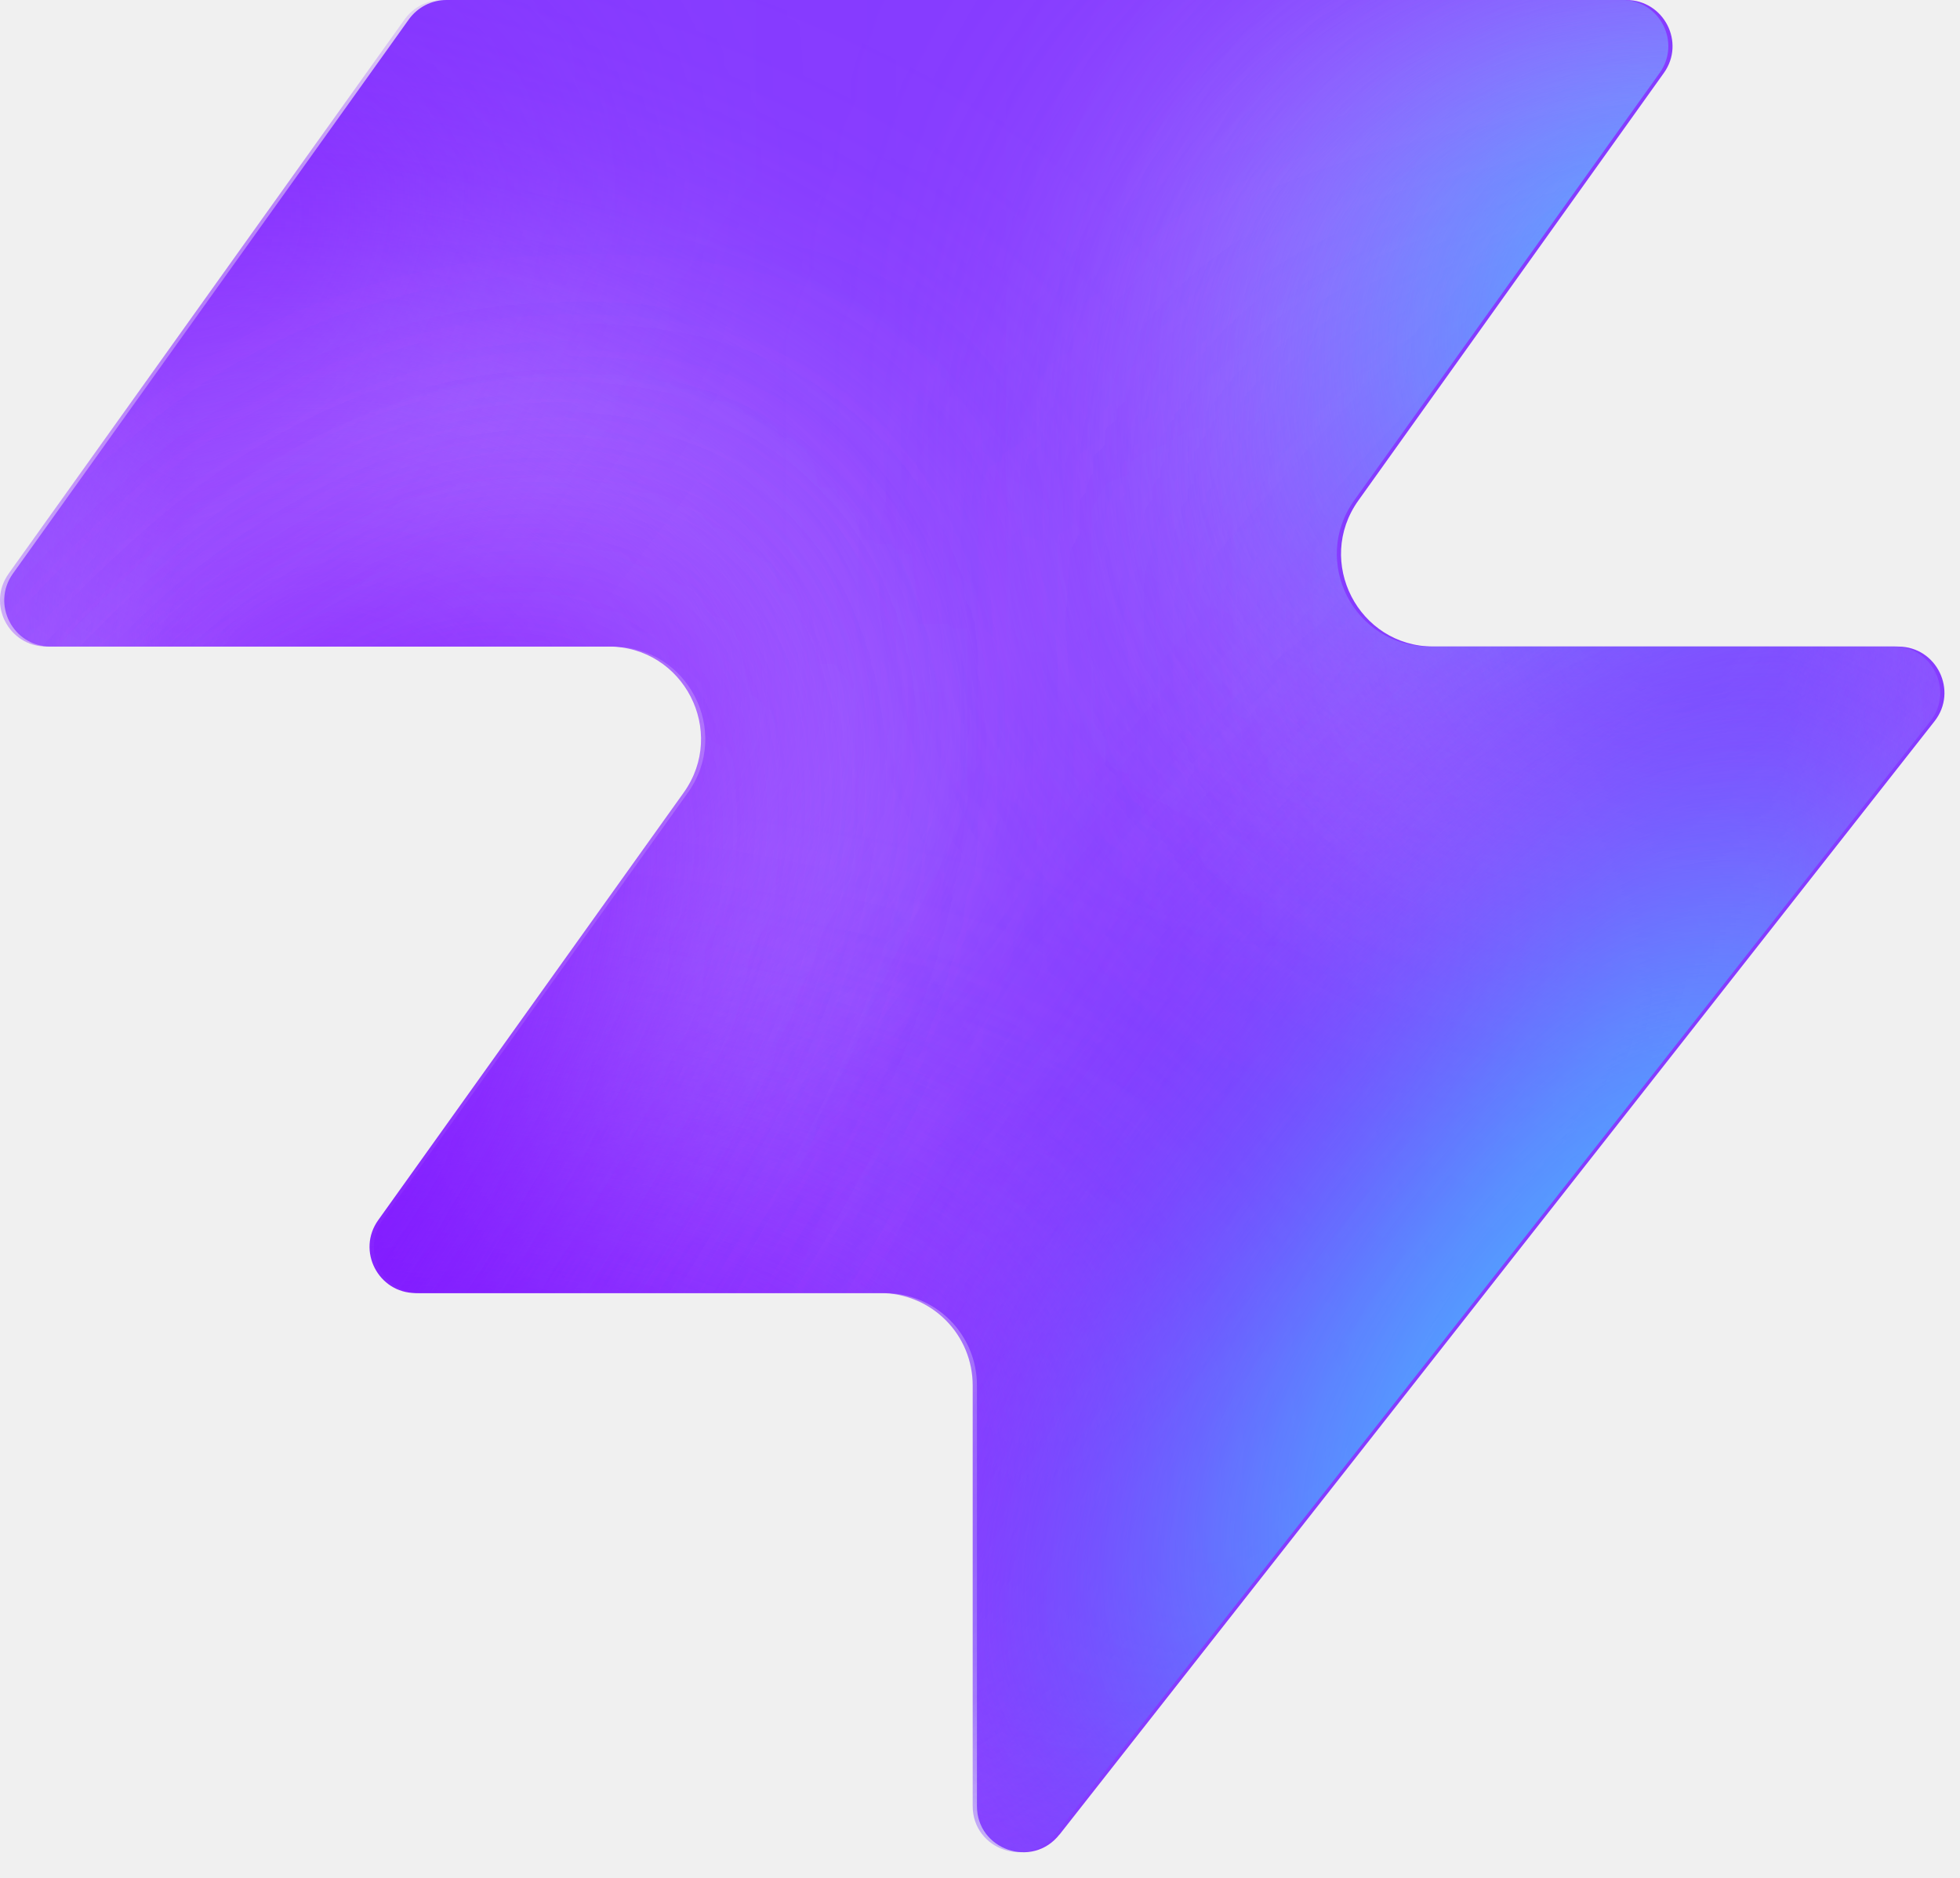
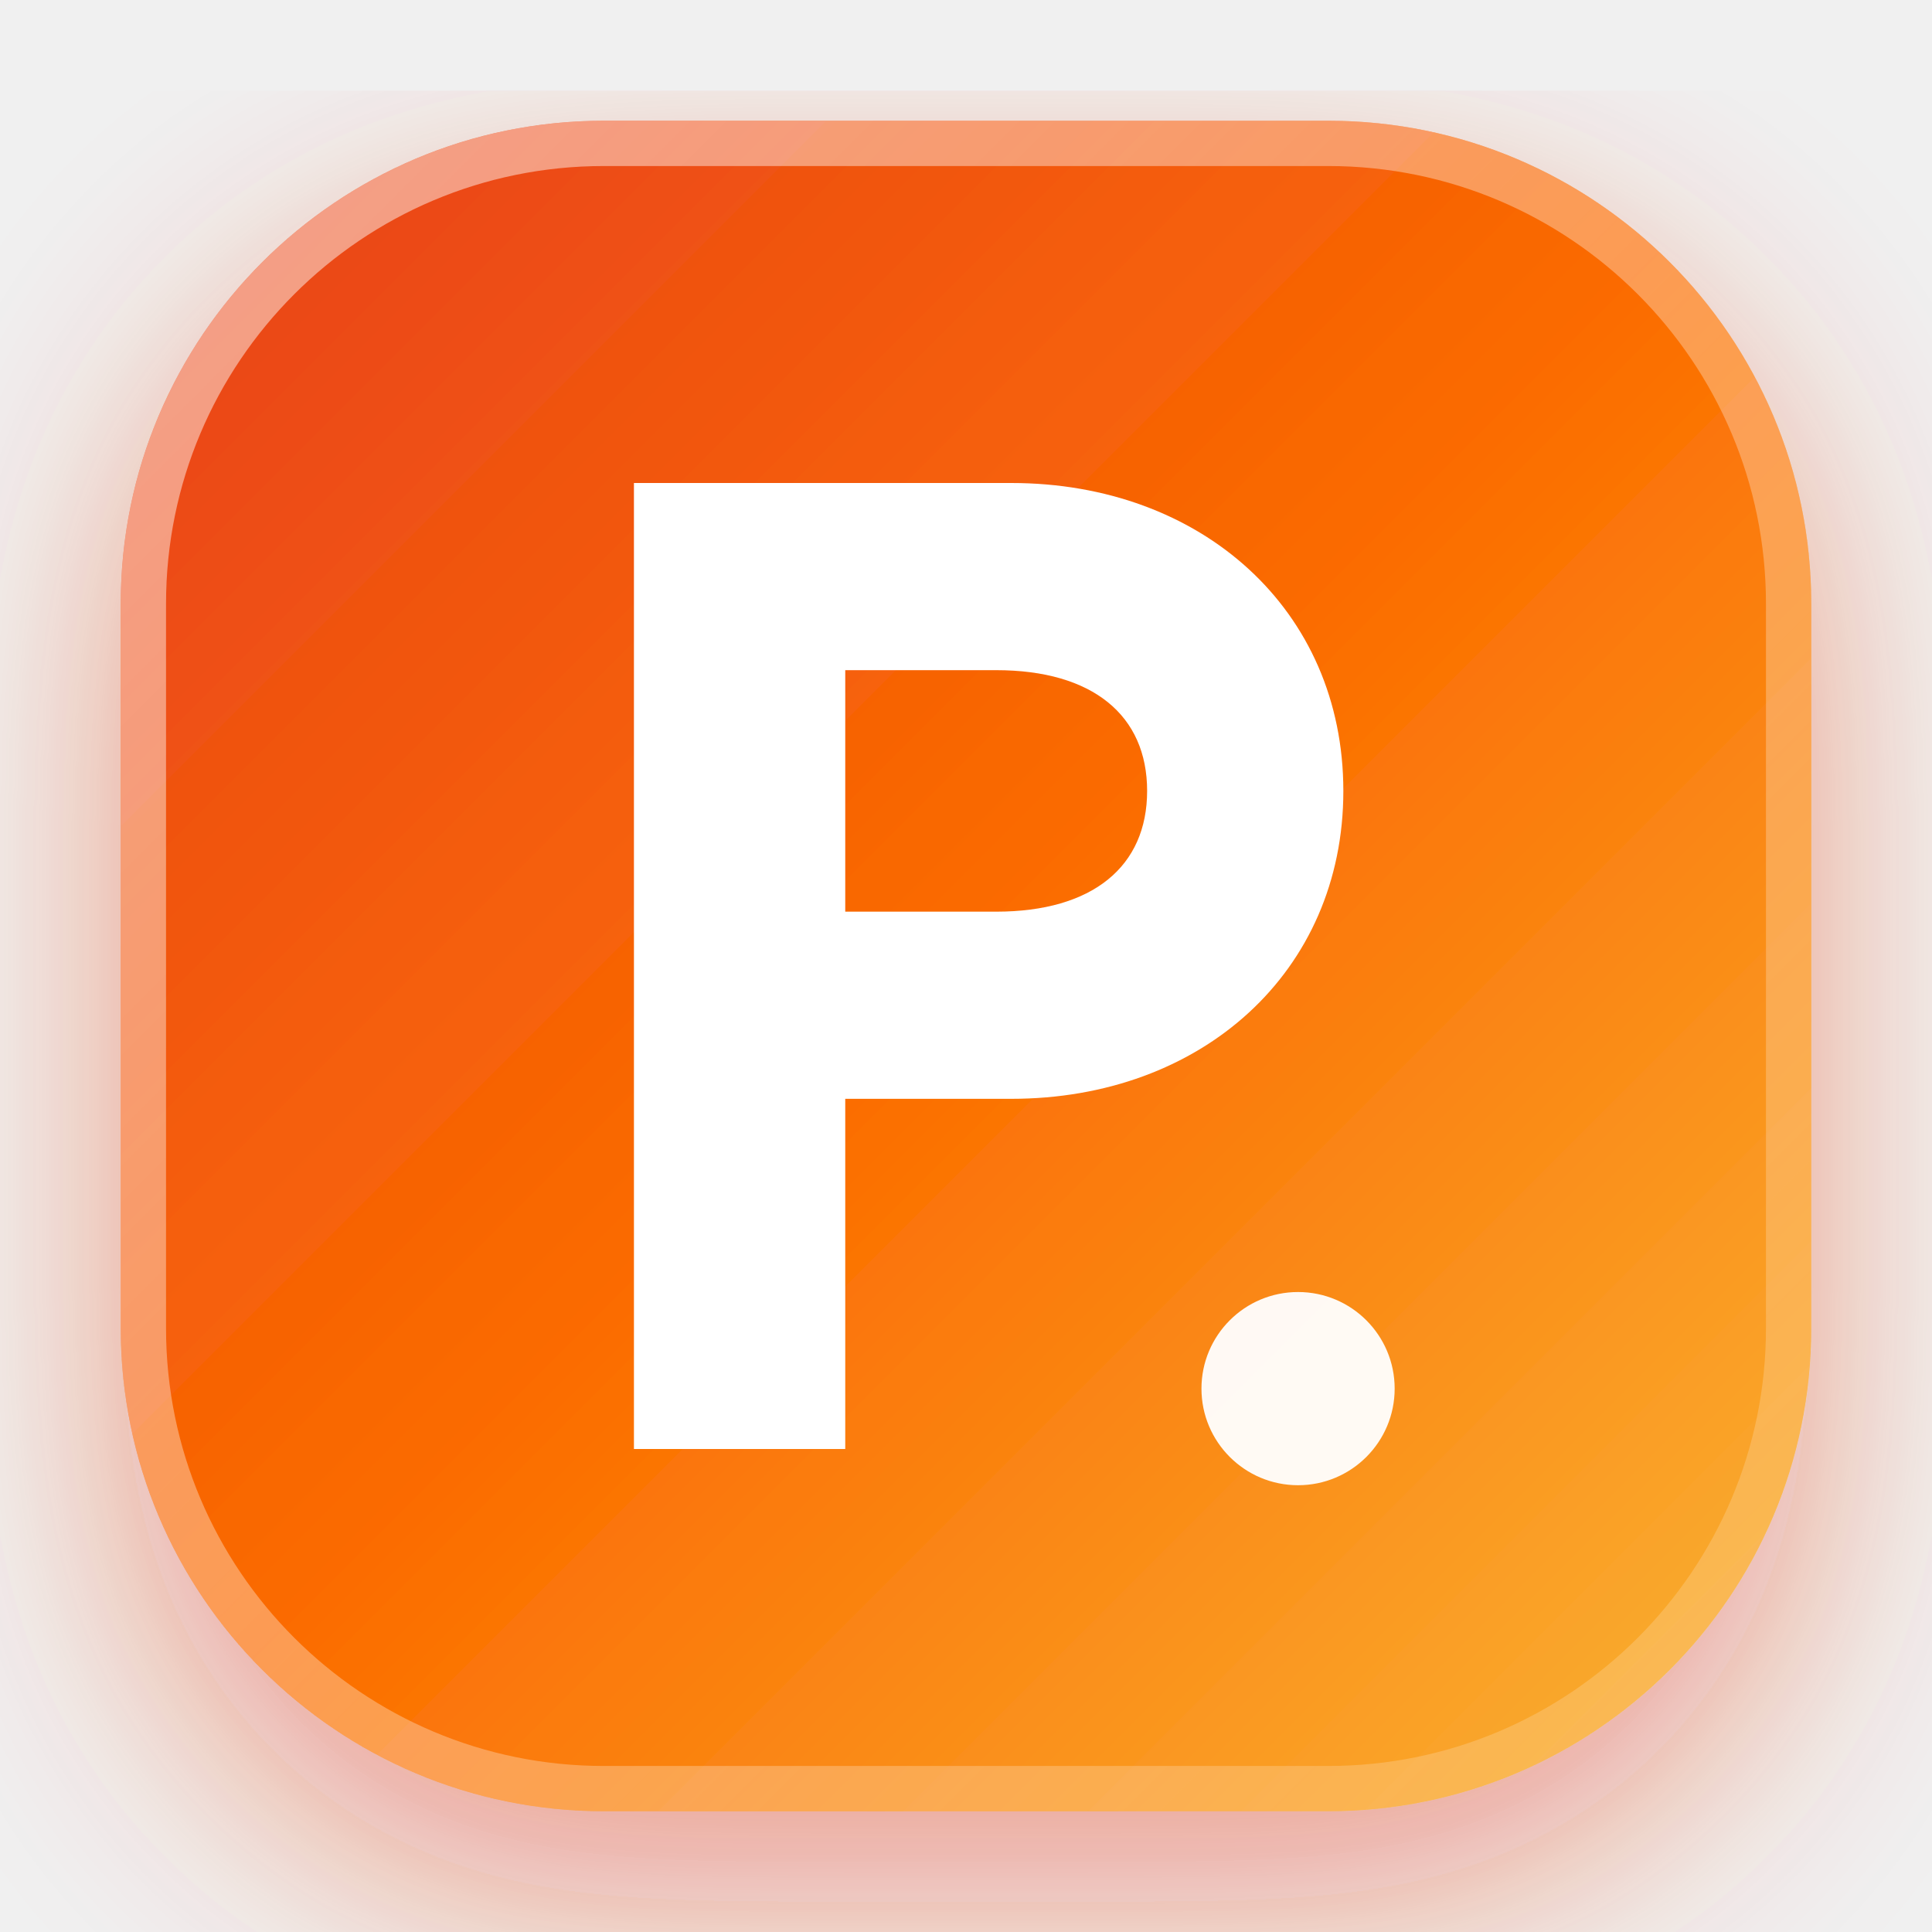
- <svg xmlns="http://www.w3.org/2000/svg" width="48" height="46" fill="none" viewBox="0 0 48 46">
-   <path fill="#863bff" d="M25.946 44.938c-.664.845-2.021.375-2.021-.698V33.937a2.26 2.26 0 0 0-2.262-2.262H10.287c-.92 0-1.456-1.04-.92-1.788l7.48-10.471c1.07-1.497 0-3.578-1.842-3.578H1.237c-.92 0-1.456-1.04-.92-1.788L10.013.474c.214-.297.556-.474.92-.474h28.894c.92 0 1.456 1.04.92 1.788l-7.48 10.471c-1.07 1.498 0 3.579 1.842 3.579h11.377c.943 0 1.473 1.088.89 1.83L25.947 44.94z" style="fill:#863bff;fill:color(display-p3 .525 .23 1);fill-opacity:1" />
-   <mask id="a" width="48" height="46" x="0" y="0" maskUnits="userSpaceOnUse" style="mask-type:alpha">
-     <path fill="#000" d="M25.842 44.938c-.664.844-2.021.375-2.021-.698V33.937a2.26 2.26 0 0 0-2.262-2.262H10.183c-.92 0-1.456-1.04-.92-1.788l7.48-10.471c1.07-1.498 0-3.579-1.842-3.579H1.133c-.92 0-1.456-1.04-.92-1.787L9.91.473c.214-.297.556-.474.92-.474h28.894c.92 0 1.456 1.04.92 1.788l-7.48 10.471c-1.07 1.498 0 3.578 1.842 3.578h11.377c.943 0 1.473 1.088.89 1.832L25.843 44.94z" style="fill:#000;fill-opacity:1" />
-   </mask>
-   <g mask="url(#a)">
-     <g filter="url(#b)">
-       <ellipse cx="5.508" cy="14.704" fill="#ede6ff" rx="5.508" ry="14.704" style="fill:#ede6ff;fill:color(display-p3 .927 .903 1);fill-opacity:1" transform="matrix(.00324 1 1 -.00324 -4.47 31.516)" />
-     </g>
-     <g filter="url(#c)">
-       <ellipse cx="10.399" cy="29.851" fill="#ede6ff" rx="10.399" ry="29.851" style="fill:#ede6ff;fill:color(display-p3 .927 .903 1);fill-opacity:1" transform="matrix(.00324 1 1 -.00324 -39.328 7.883)" />
-     </g>
-     <g filter="url(#d)">
-       <ellipse cx="5.508" cy="30.487" fill="#7e14ff" rx="5.508" ry="30.487" style="fill:#7e14ff;fill:color(display-p3 .492 .077 1);fill-opacity:1" transform="rotate(89.814 -25.913 -14.639)scale(1 -1)" />
-     </g>
-     <g filter="url(#e)">
-       <ellipse cx="5.508" cy="30.599" fill="#7e14ff" rx="5.508" ry="30.599" style="fill:#7e14ff;fill:color(display-p3 .492 .077 1);fill-opacity:1" transform="rotate(89.814 -32.644 -3.334)scale(1 -1)" />
-     </g>
-     <g filter="url(#f)">
-       <ellipse cx="5.508" cy="30.599" fill="#7e14ff" rx="5.508" ry="30.599" style="fill:#7e14ff;fill:color(display-p3 .492 .077 1);fill-opacity:1" transform="matrix(.00324 1 1 -.00324 -34.34 30.47)" />
-     </g>
-     <g filter="url(#g)">
-       <ellipse cx="14.072" cy="22.078" fill="#ede6ff" rx="14.072" ry="22.078" style="fill:#ede6ff;fill:color(display-p3 .927 .903 1);fill-opacity:1" transform="rotate(93.35 24.506 48.493)scale(-1 1)" />
-     </g>
-     <g filter="url(#h)">
-       <ellipse cx="3.47" cy="21.501" fill="#7e14ff" rx="3.47" ry="21.501" style="fill:#7e14ff;fill:color(display-p3 .492 .077 1);fill-opacity:1" transform="rotate(89.009 28.708 47.59)scale(-1 1)" />
-     </g>
-     <g filter="url(#i)">
-       <ellipse cx="3.47" cy="21.501" fill="#7e14ff" rx="3.47" ry="21.501" style="fill:#7e14ff;fill:color(display-p3 .492 .077 1);fill-opacity:1" transform="rotate(89.009 28.708 47.59)scale(-1 1)" />
-     </g>
-     <g filter="url(#j)">
-       <ellipse cx=".387" cy="8.972" fill="#7e14ff" rx="4.407" ry="29.108" style="fill:#7e14ff;fill:color(display-p3 .492 .077 1);fill-opacity:1" transform="rotate(39.51 .387 8.972)" />
-     </g>
-     <g filter="url(#k)">
-       <ellipse cx="47.523" cy="-6.092" fill="#7e14ff" rx="4.407" ry="29.108" style="fill:#7e14ff;fill:color(display-p3 .492 .077 1);fill-opacity:1" transform="rotate(37.892 47.523 -6.092)" />
-     </g>
-     <g filter="url(#l)">
-       <ellipse cx="41.412" cy="6.333" fill="#47bfff" rx="5.971" ry="9.665" style="fill:#47bfff;fill:color(display-p3 .28 .748 1);fill-opacity:1" transform="rotate(37.892 41.412 6.333)" />
-     </g>
-     <g filter="url(#m)">
-       <ellipse cx="-1.879" cy="38.332" fill="#7e14ff" rx="4.407" ry="29.108" style="fill:#7e14ff;fill:color(display-p3 .492 .077 1);fill-opacity:1" transform="rotate(37.892 -1.88 38.332)" />
-     </g>
-     <g filter="url(#n)">
-       <ellipse cx="-1.879" cy="38.332" fill="#7e14ff" rx="4.407" ry="29.108" style="fill:#7e14ff;fill:color(display-p3 .492 .077 1);fill-opacity:1" transform="rotate(37.892 -1.88 38.332)" />
-     </g>
-     <g filter="url(#o)">
-       <ellipse cx="35.651" cy="29.907" fill="#7e14ff" rx="4.407" ry="29.108" style="fill:#7e14ff;fill:color(display-p3 .492 .077 1);fill-opacity:1" transform="rotate(37.892 35.651 29.907)" />
-     </g>
-     <g filter="url(#p)">
-       <ellipse cx="38.418" cy="32.4" fill="#47bfff" rx="5.971" ry="15.297" style="fill:#47bfff;fill:color(display-p3 .28 .748 1);fill-opacity:1" transform="rotate(37.892 38.418 32.4)" />
-     </g>
-   </g>
+ <svg xmlns="http://www.w3.org/2000/svg" viewBox="0 0 64 64" fill="none">
  <defs>
-     <filter id="b" width="60.045" height="41.654" x="-19.77" y="16.149" color-interpolation-filters="sRGB" filterUnits="userSpaceOnUse">
-       <feFlood flood-opacity="0" result="BackgroundImageFix" />
-       <feBlend in="SourceGraphic" in2="BackgroundImageFix" result="shape" />
-       <feGaussianBlur result="effect1_foregroundBlur_2002_17158" stdDeviation="7.659" />
-     </filter>
-     <filter id="c" width="90.34" height="51.437" x="-54.613" y="-7.533" color-interpolation-filters="sRGB" filterUnits="userSpaceOnUse">
-       <feFlood flood-opacity="0" result="BackgroundImageFix" />
-       <feBlend in="SourceGraphic" in2="BackgroundImageFix" result="shape" />
-       <feGaussianBlur result="effect1_foregroundBlur_2002_17158" stdDeviation="7.659" />
-     </filter>
-     <filter id="d" width="79.355" height="29.4" x="-49.64" y="2.03" color-interpolation-filters="sRGB" filterUnits="userSpaceOnUse">
-       <feFlood flood-opacity="0" result="BackgroundImageFix" />
-       <feBlend in="SourceGraphic" in2="BackgroundImageFix" result="shape" />
-       <feGaussianBlur result="effect1_foregroundBlur_2002_17158" stdDeviation="4.596" />
-     </filter>
-     <filter id="e" width="79.579" height="29.4" x="-45.045" y="20.029" color-interpolation-filters="sRGB" filterUnits="userSpaceOnUse">
-       <feFlood flood-opacity="0" result="BackgroundImageFix" />
-       <feBlend in="SourceGraphic" in2="BackgroundImageFix" result="shape" />
-       <feGaussianBlur result="effect1_foregroundBlur_2002_17158" stdDeviation="4.596" />
-     </filter>
-     <filter id="f" width="79.579" height="29.4" x="-43.513" y="21.178" color-interpolation-filters="sRGB" filterUnits="userSpaceOnUse">
-       <feFlood flood-opacity="0" result="BackgroundImageFix" />
-       <feBlend in="SourceGraphic" in2="BackgroundImageFix" result="shape" />
-       <feGaussianBlur result="effect1_foregroundBlur_2002_17158" stdDeviation="4.596" />
-     </filter>
-     <filter id="g" width="74.749" height="58.852" x="15.756" y="-17.901" color-interpolation-filters="sRGB" filterUnits="userSpaceOnUse">
-       <feFlood flood-opacity="0" result="BackgroundImageFix" />
-       <feBlend in="SourceGraphic" in2="BackgroundImageFix" result="shape" />
-       <feGaussianBlur result="effect1_foregroundBlur_2002_17158" stdDeviation="7.659" />
-     </filter>
-     <filter id="h" width="61.377" height="25.362" x="23.548" y="2.284" color-interpolation-filters="sRGB" filterUnits="userSpaceOnUse">
-       <feFlood flood-opacity="0" result="BackgroundImageFix" />
-       <feBlend in="SourceGraphic" in2="BackgroundImageFix" result="shape" />
-       <feGaussianBlur result="effect1_foregroundBlur_2002_17158" stdDeviation="4.596" />
-     </filter>
-     <filter id="i" width="61.377" height="25.362" x="23.548" y="2.284" color-interpolation-filters="sRGB" filterUnits="userSpaceOnUse">
-       <feFlood flood-opacity="0" result="BackgroundImageFix" />
-       <feBlend in="SourceGraphic" in2="BackgroundImageFix" result="shape" />
-       <feGaussianBlur result="effect1_foregroundBlur_2002_17158" stdDeviation="4.596" />
-     </filter>
-     <filter id="j" width="56.045" height="63.649" x="-27.636" y="-22.853" color-interpolation-filters="sRGB" filterUnits="userSpaceOnUse">
-       <feFlood flood-opacity="0" result="BackgroundImageFix" />
-       <feBlend in="SourceGraphic" in2="BackgroundImageFix" result="shape" />
-       <feGaussianBlur result="effect1_foregroundBlur_2002_17158" stdDeviation="4.596" />
-     </filter>
-     <filter id="k" width="54.814" height="64.646" x="20.116" y="-38.415" color-interpolation-filters="sRGB" filterUnits="userSpaceOnUse">
-       <feFlood flood-opacity="0" result="BackgroundImageFix" />
-       <feBlend in="SourceGraphic" in2="BackgroundImageFix" result="shape" />
-       <feGaussianBlur result="effect1_foregroundBlur_2002_17158" stdDeviation="4.596" />
-     </filter>
-     <filter id="l" width="33.541" height="35.313" x="24.641" y="-11.323" color-interpolation-filters="sRGB" filterUnits="userSpaceOnUse">
-       <feFlood flood-opacity="0" result="BackgroundImageFix" />
-       <feBlend in="SourceGraphic" in2="BackgroundImageFix" result="shape" />
-       <feGaussianBlur result="effect1_foregroundBlur_2002_17158" stdDeviation="4.596" />
-     </filter>
-     <filter id="m" width="54.814" height="64.646" x="-29.286" y="6.009" color-interpolation-filters="sRGB" filterUnits="userSpaceOnUse">
-       <feFlood flood-opacity="0" result="BackgroundImageFix" />
-       <feBlend in="SourceGraphic" in2="BackgroundImageFix" result="shape" />
-       <feGaussianBlur result="effect1_foregroundBlur_2002_17158" stdDeviation="4.596" />
-     </filter>
-     <filter id="n" width="54.814" height="64.646" x="-29.286" y="6.009" color-interpolation-filters="sRGB" filterUnits="userSpaceOnUse">
-       <feFlood flood-opacity="0" result="BackgroundImageFix" />
-       <feBlend in="SourceGraphic" in2="BackgroundImageFix" result="shape" />
-       <feGaussianBlur result="effect1_foregroundBlur_2002_17158" stdDeviation="4.596" />
-     </filter>
-     <filter id="o" width="54.814" height="64.646" x="8.244" y="-2.416" color-interpolation-filters="sRGB" filterUnits="userSpaceOnUse">
-       <feFlood flood-opacity="0" result="BackgroundImageFix" />
-       <feBlend in="SourceGraphic" in2="BackgroundImageFix" result="shape" />
-       <feGaussianBlur result="effect1_foregroundBlur_2002_17158" stdDeviation="4.596" />
-     </filter>
-     <filter id="p" width="39.409" height="43.623" x="18.713" y="10.588" color-interpolation-filters="sRGB" filterUnits="userSpaceOnUse">
-       <feFlood flood-opacity="0" result="BackgroundImageFix" />
-       <feBlend in="SourceGraphic" in2="BackgroundImageFix" result="shape" />
-       <feGaussianBlur result="effect1_foregroundBlur_2002_17158" stdDeviation="4.596" />
+     <linearGradient id="brand-grad" x1="0%" y1="0%" x2="100%" y2="100%">
+       <stop offset="0%" stop-color="#E73F1E" />
+       <stop offset="50%" stop-color="#FB6C00" />
+       <stop offset="100%" stop-color="#F9B637" />
+     </linearGradient>
+     <linearGradient id="stroke-grad" x1="0%" y1="0%" x2="100%" y2="100%">
+       <stop offset="0%" stop-color="#FFFFFF" stop-opacity="0.5" />
+       <stop offset="100%" stop-color="#FFFFFF" stop-opacity="0.15" />
+     </linearGradient>
+     <filter id="glow" x="-20%" y="-20%" width="140%" height="140%">
+       <feDropShadow dx="0" dy="3" stdDeviation="4" flood-color="#E73F1E" flood-opacity="0.45" />
    </filter>
  </defs>
+   <rect x="4" y="4" width="56" height="56" rx="16" fill="url(#brand-grad)" filter="url(#glow)" />
+   <rect x="4.75" y="4.75" width="54.5" height="54.5" rx="15.25" stroke="url(#stroke-grad)" stroke-width="1.5" />
+   <path d="M21 16 H33.5 C39.8 16 44.5 20.2 44.5 26.2 C44.5 32.2 39.8 36.4 33.5 36.4 H28 V48 H21 V16 Z M28 22.2 V30.2 H33 C36.2 30.2 38 28.7 38 26.2 C38 23.7 36.2 22.2 33 22.2 H28 Z" fill="#FFFFFF" />
+   <circle cx="43" cy="46" r="3.2" fill="#FFFFFF" fill-opacity="0.95" />
</svg>
